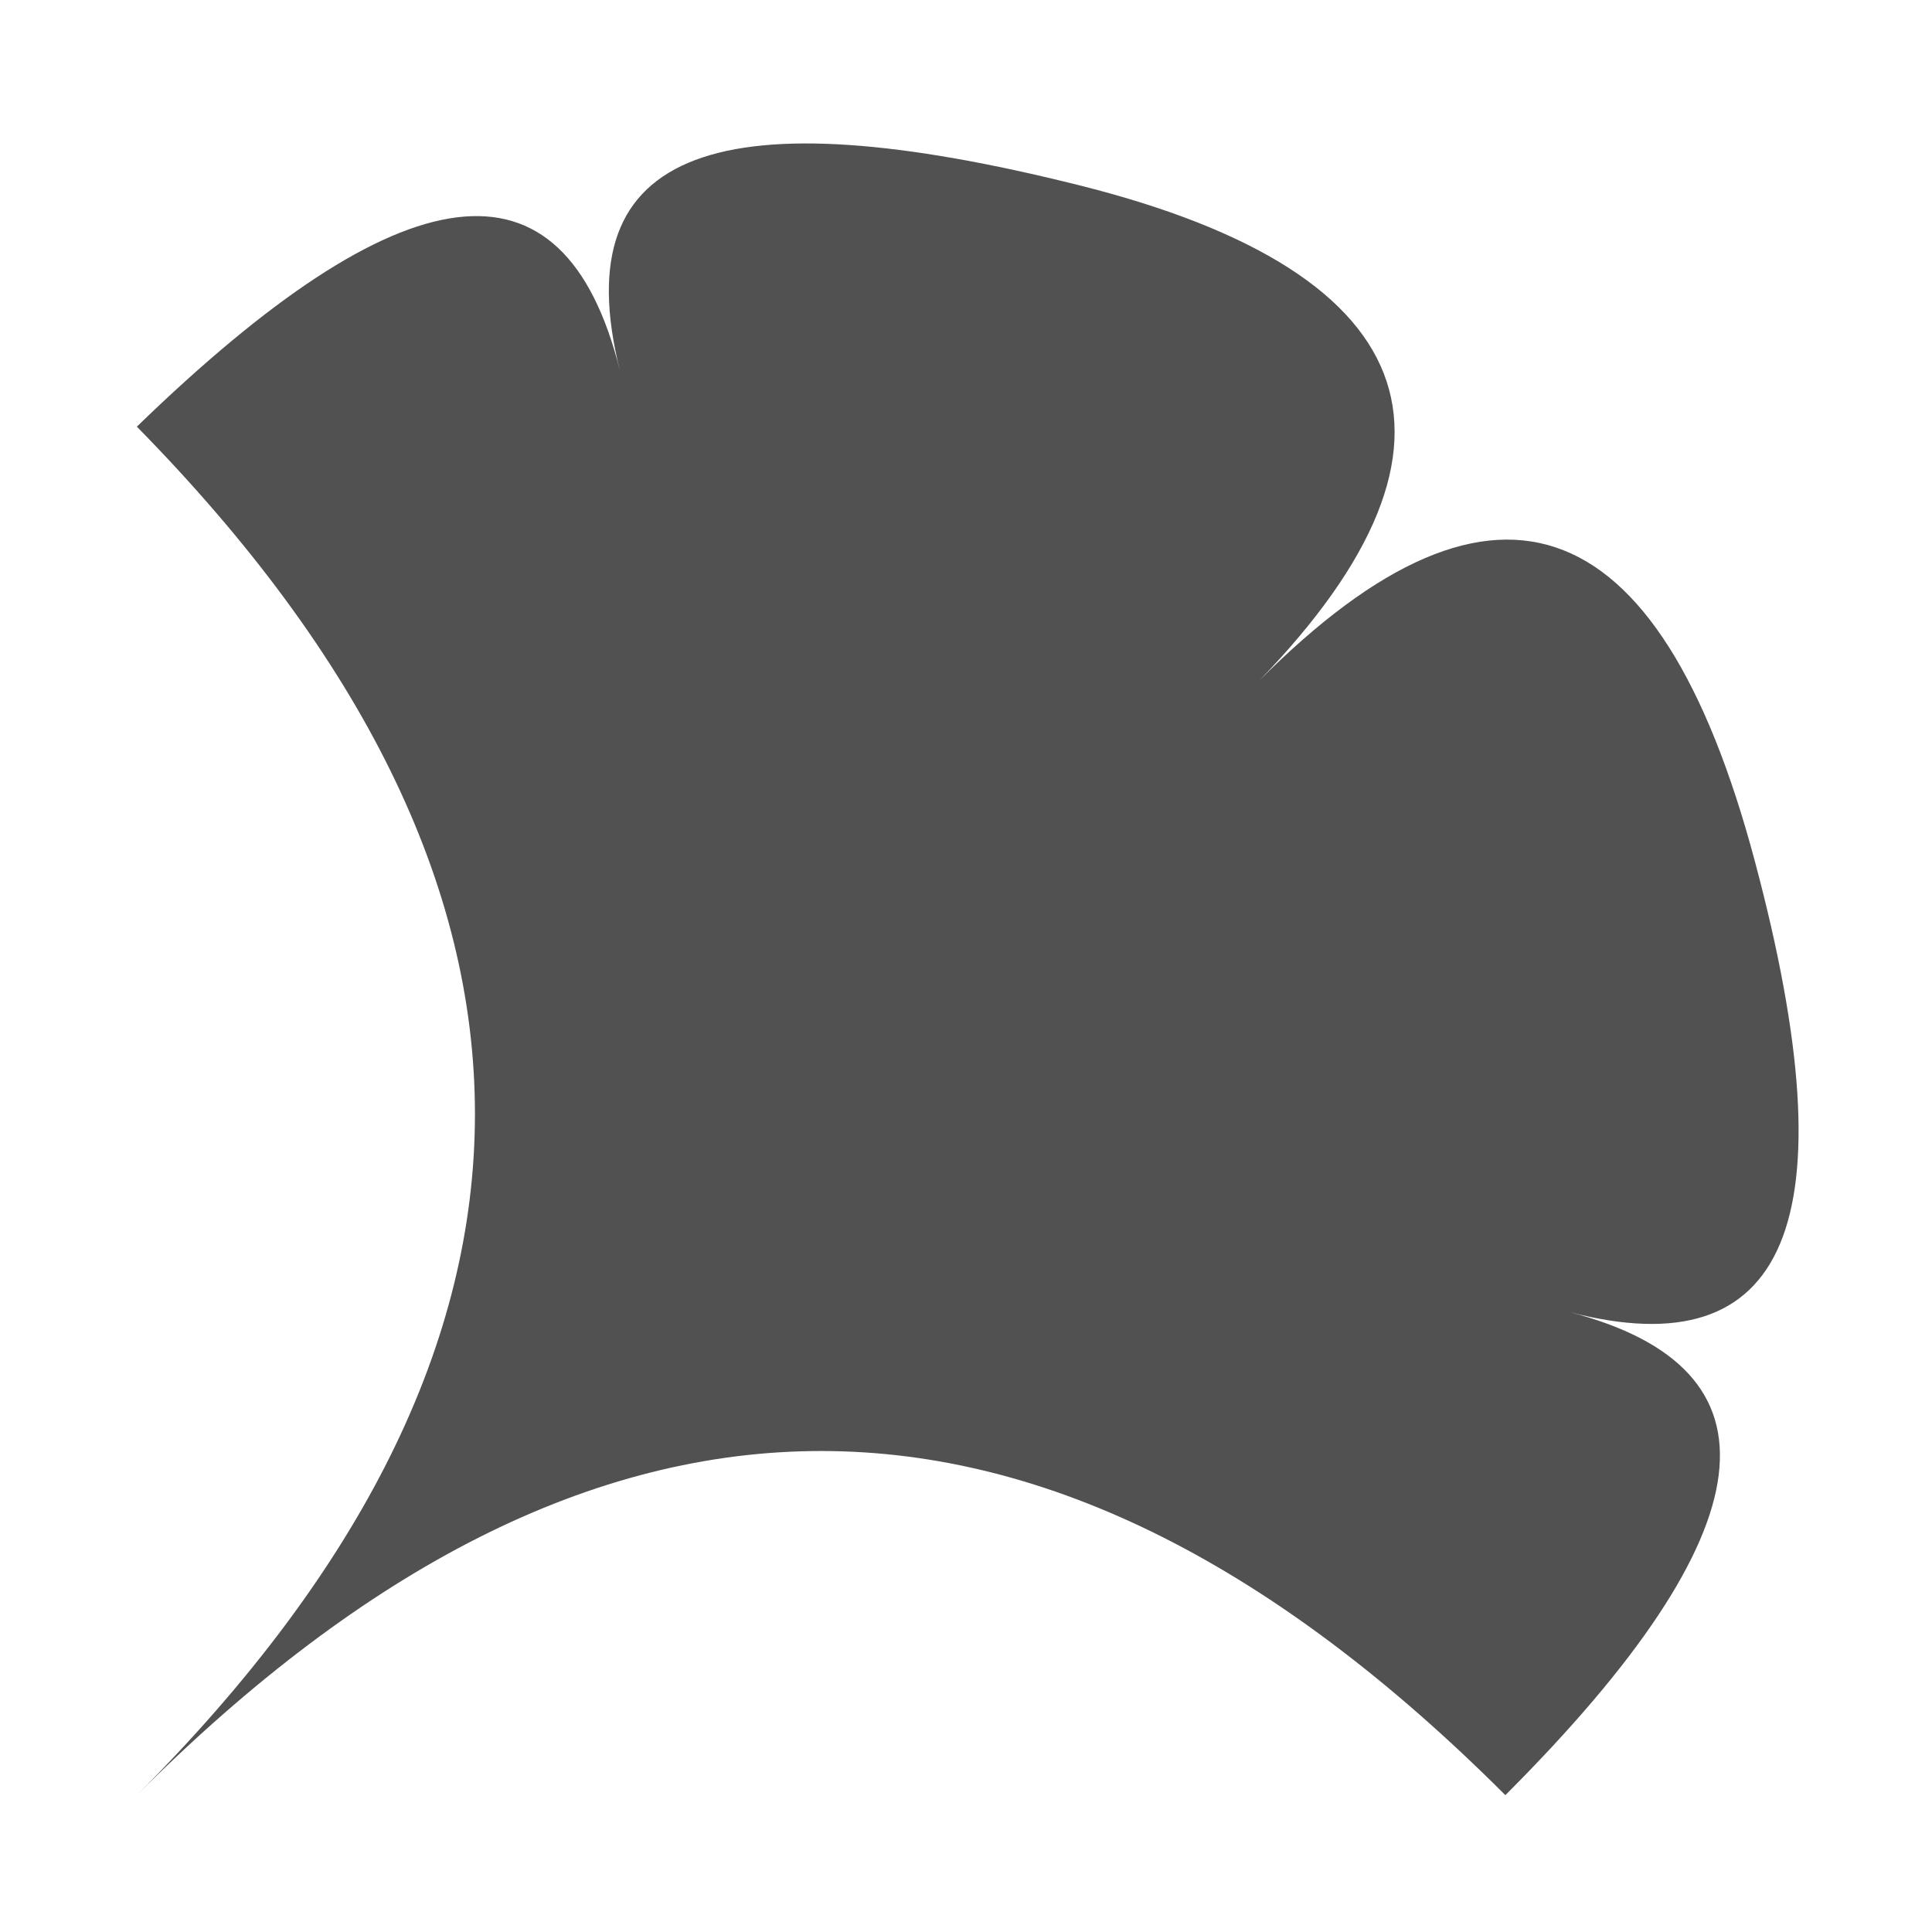
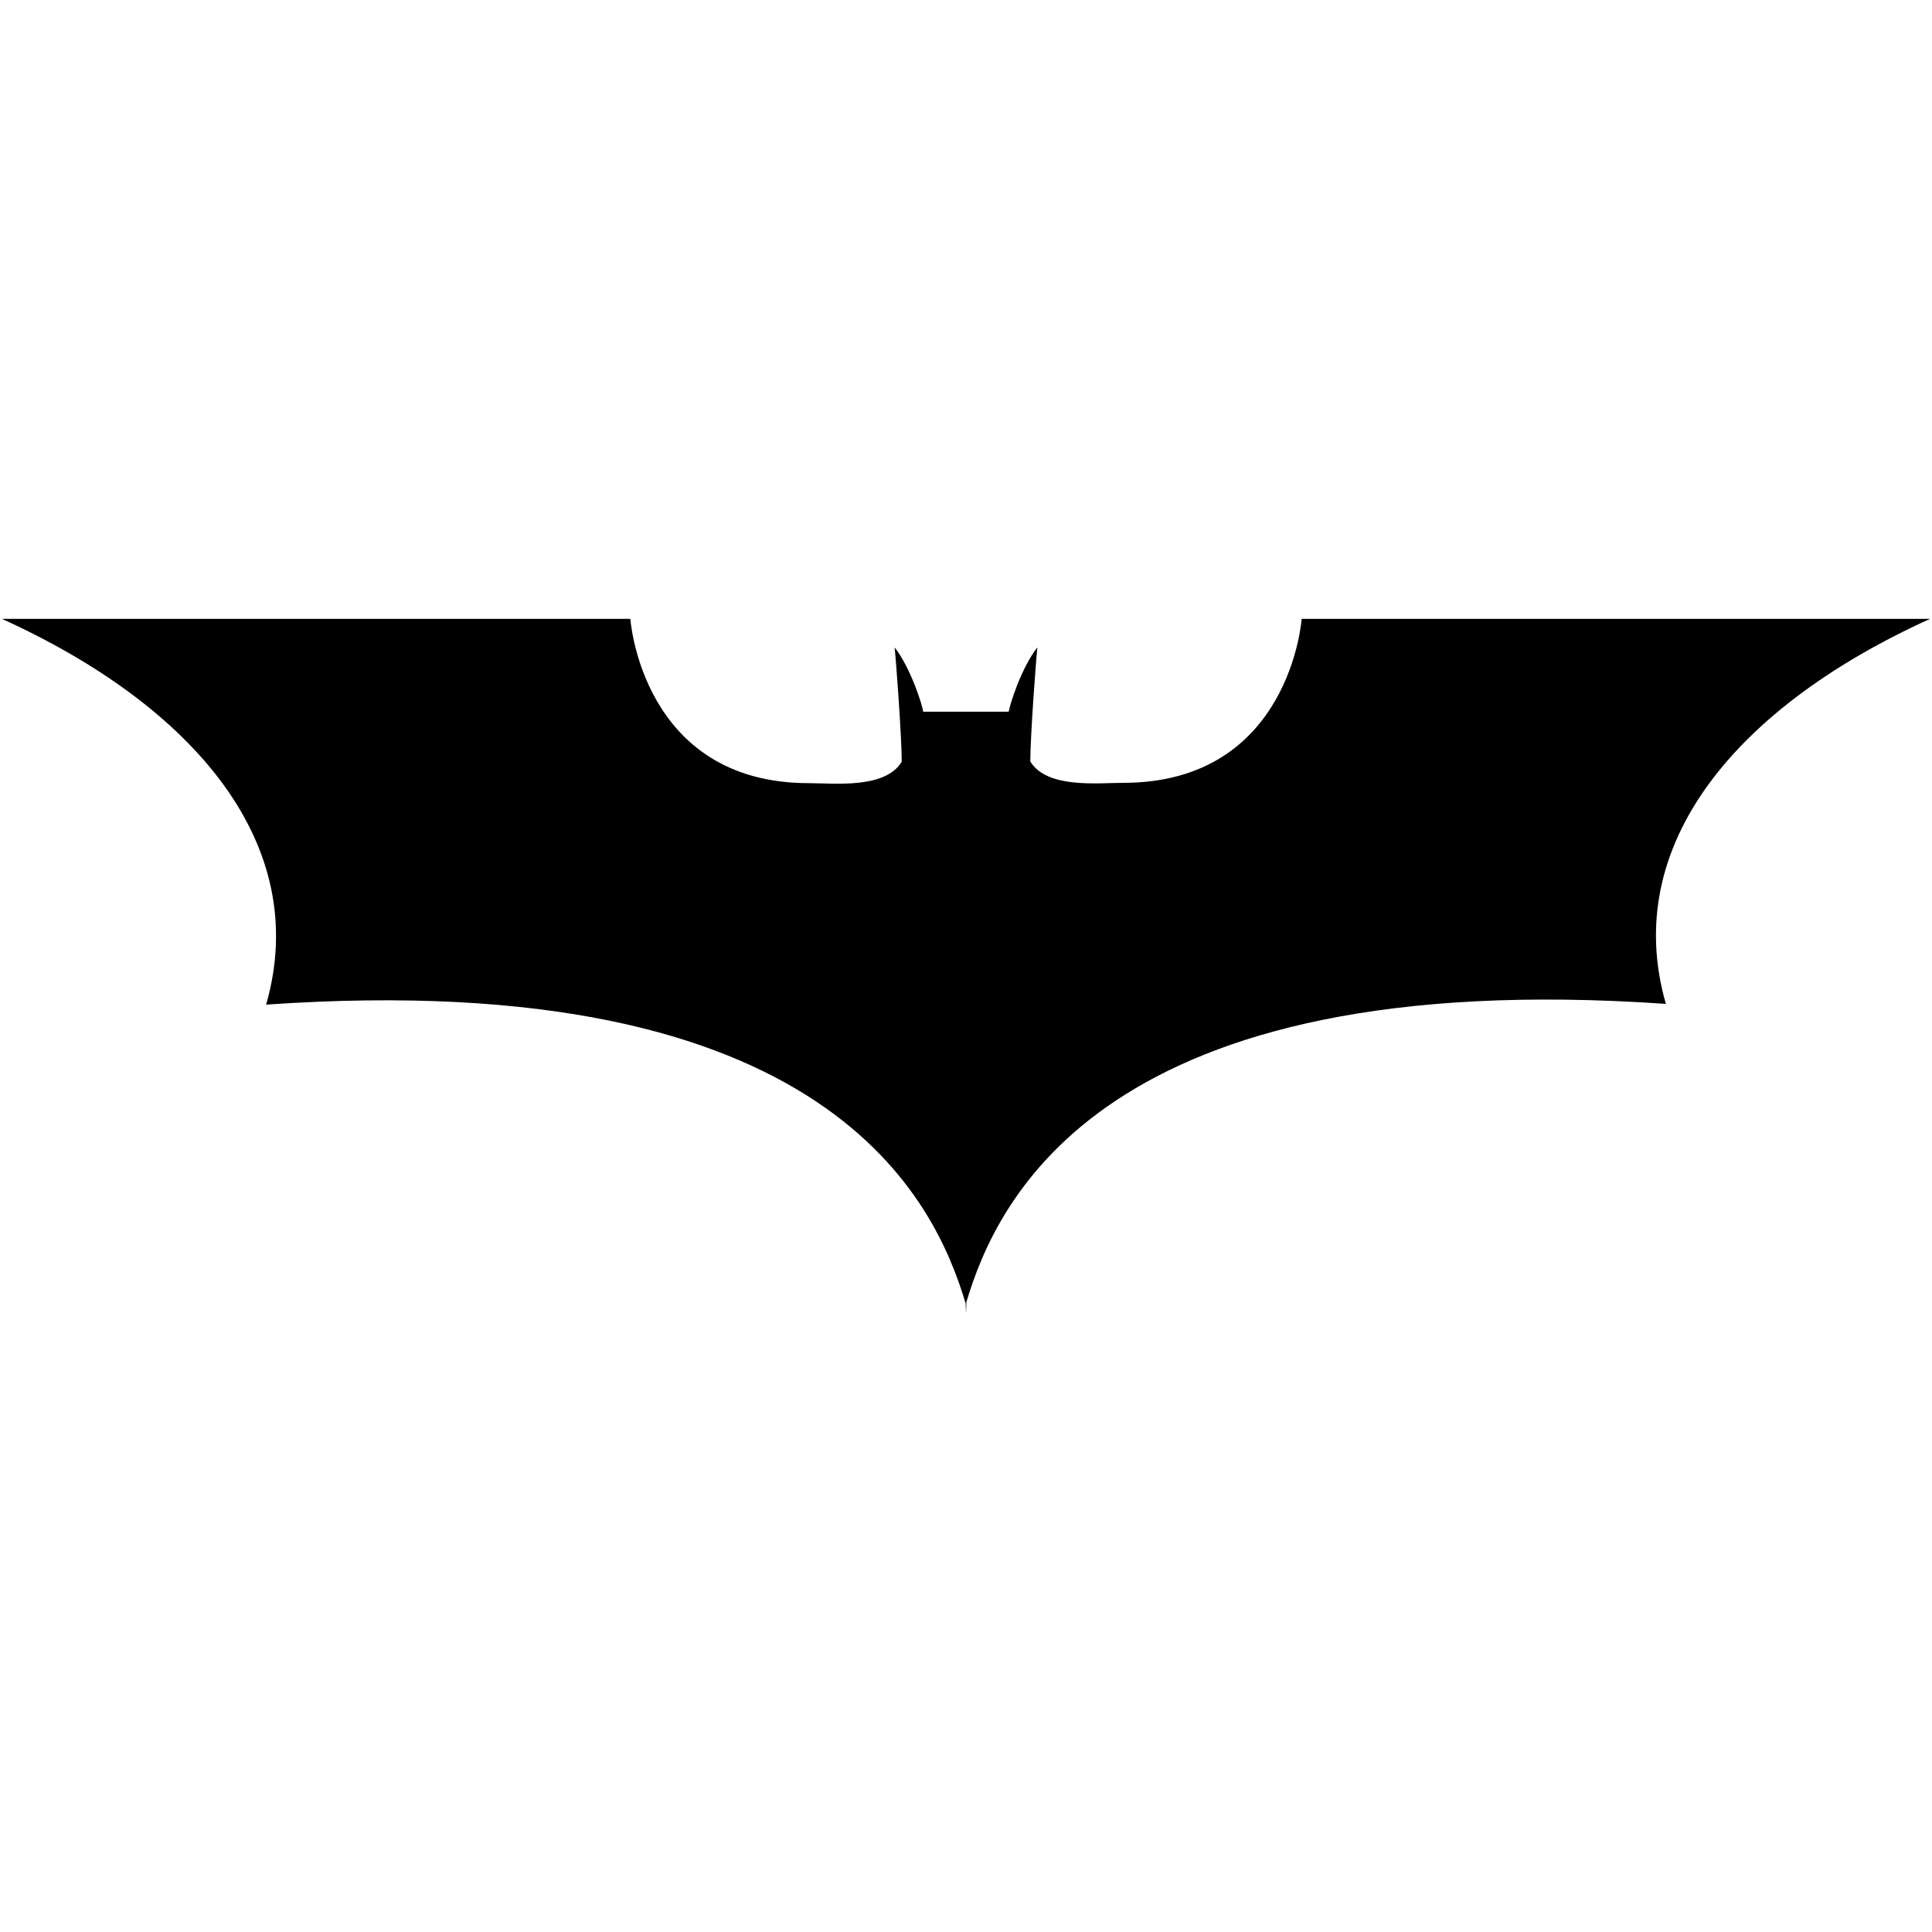
- <svg xmlns="http://www.w3.org/2000/svg" version="1.1" x="0px" y="0px" width="24px" height="24px" viewBox="0 0 24 24">
-   <style type="text/css">
- 	.st0{fill:#515151;}
- </style>
-   <path class="st0" d="M1.7,22.3c5.7-5.7,11.3-5.7,17,0c3.3-3.3,3.5-5.3,0.8-6c2.7,0.7,3.5-1.1,2.3-5.6s-3.3-5.2-6.3-2.1  c3-3,2.3-5.2-2.1-6.3S7,1.8,7.7,4.6C7,1.8,5,2.1,1.7,5.3C7.3,11,7.3,16.7,1.7,22.3" />
+ <svg xmlns="http://www.w3.org/2000/svg" t="1560908988197" class="icon" style="" viewBox="0 0 1024 1024" version="1.1" p-id="8265" width="24" height="24">
+   <defs>
+     <style type="text/css" />
+   </defs>
+   <path d="M882.948 532.076C584.191 511.375 528.23 636.545 512.2 690.14c-0.126 7.061-0.2 8.22-0.2 1.364 0 5.561-0.067 4.884-0.172-0.57-15.994-53.648-71.85-179.214-370.776-158.461C165.34 447.906 103.2 374.385 1 328h333.1s5.994 87.089 94.63 87.089c13.564 0 40.375 3.156 49.207-11.359 0-12.662-3.075-55.141-3.785-60.584 8.517 10.649 15.019 31.428 15.141 34.078h44.792c0.218-0.034 0.409-0.059 0.63-0.095 0.122-2.645 6.624-23.383 15.141-34.012-0.71 5.432-3.785 47.83-3.785 60.467 8.832 14.487 35.643 11.337 49.207 11.337C683.91 414.921 689.9 328 689.9 328H1023c-102.2 46.3-164.34 119.674-140.052 204.076z" p-id="8266" />
</svg>
